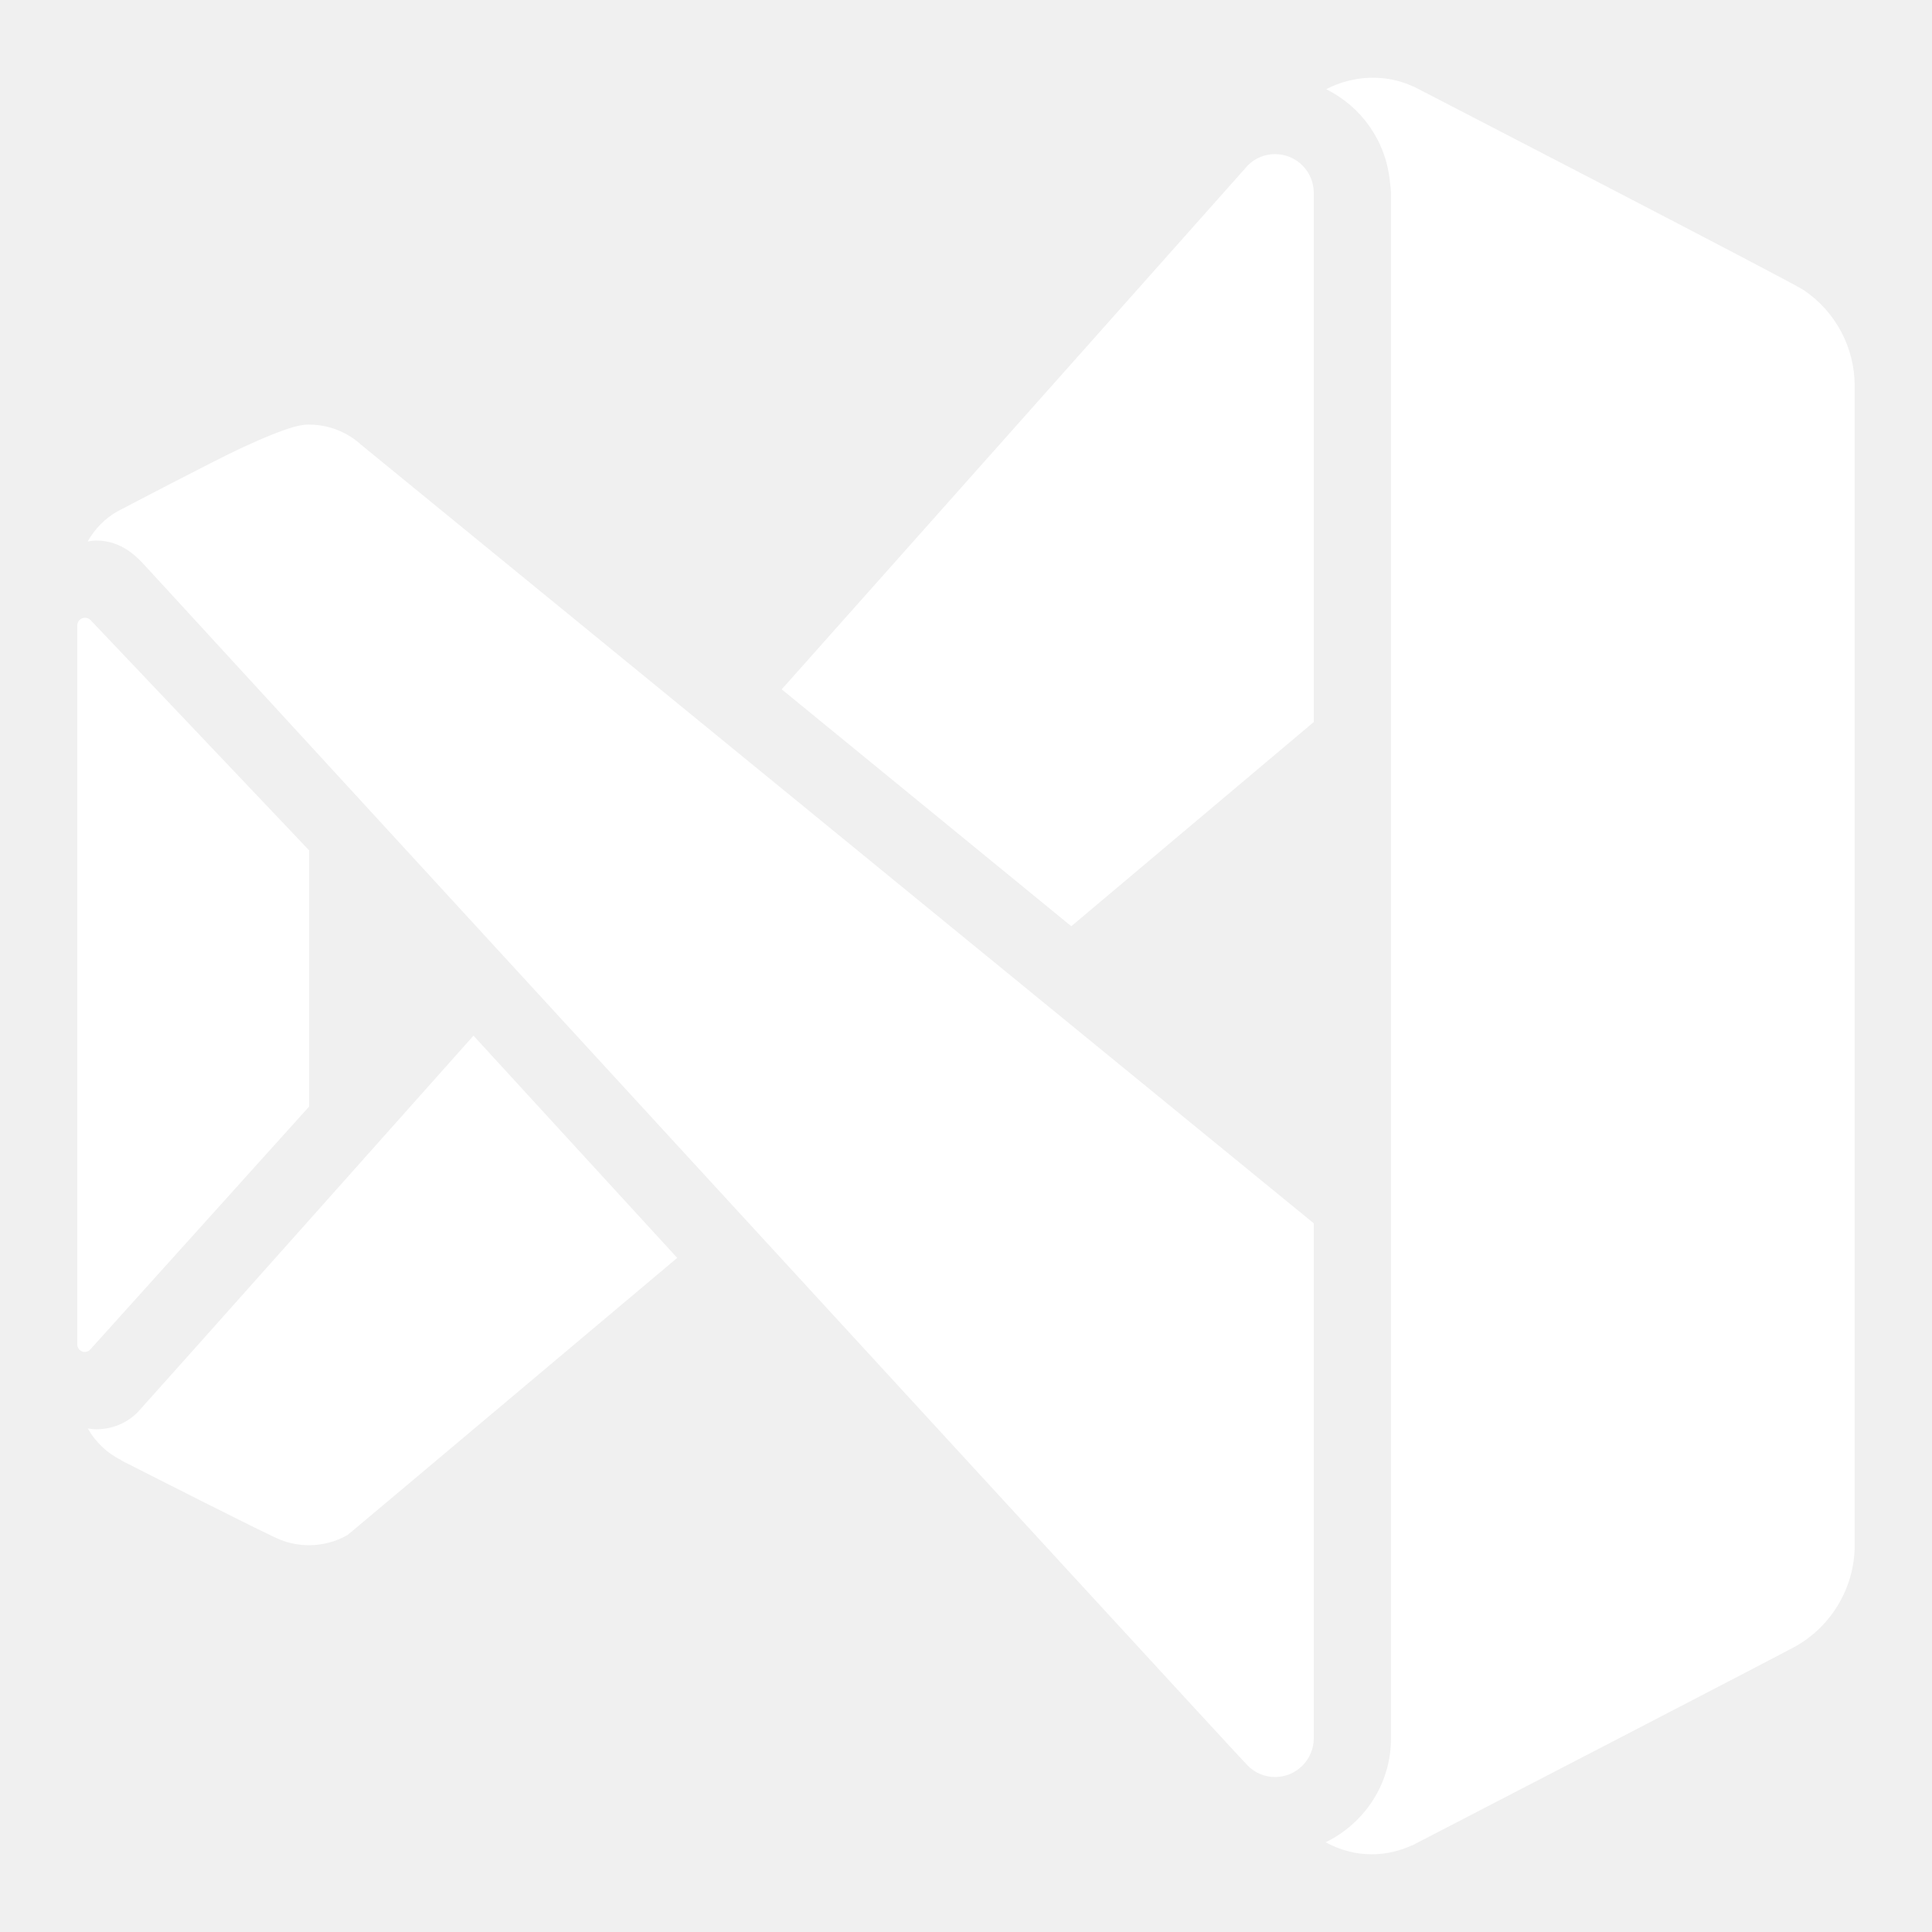
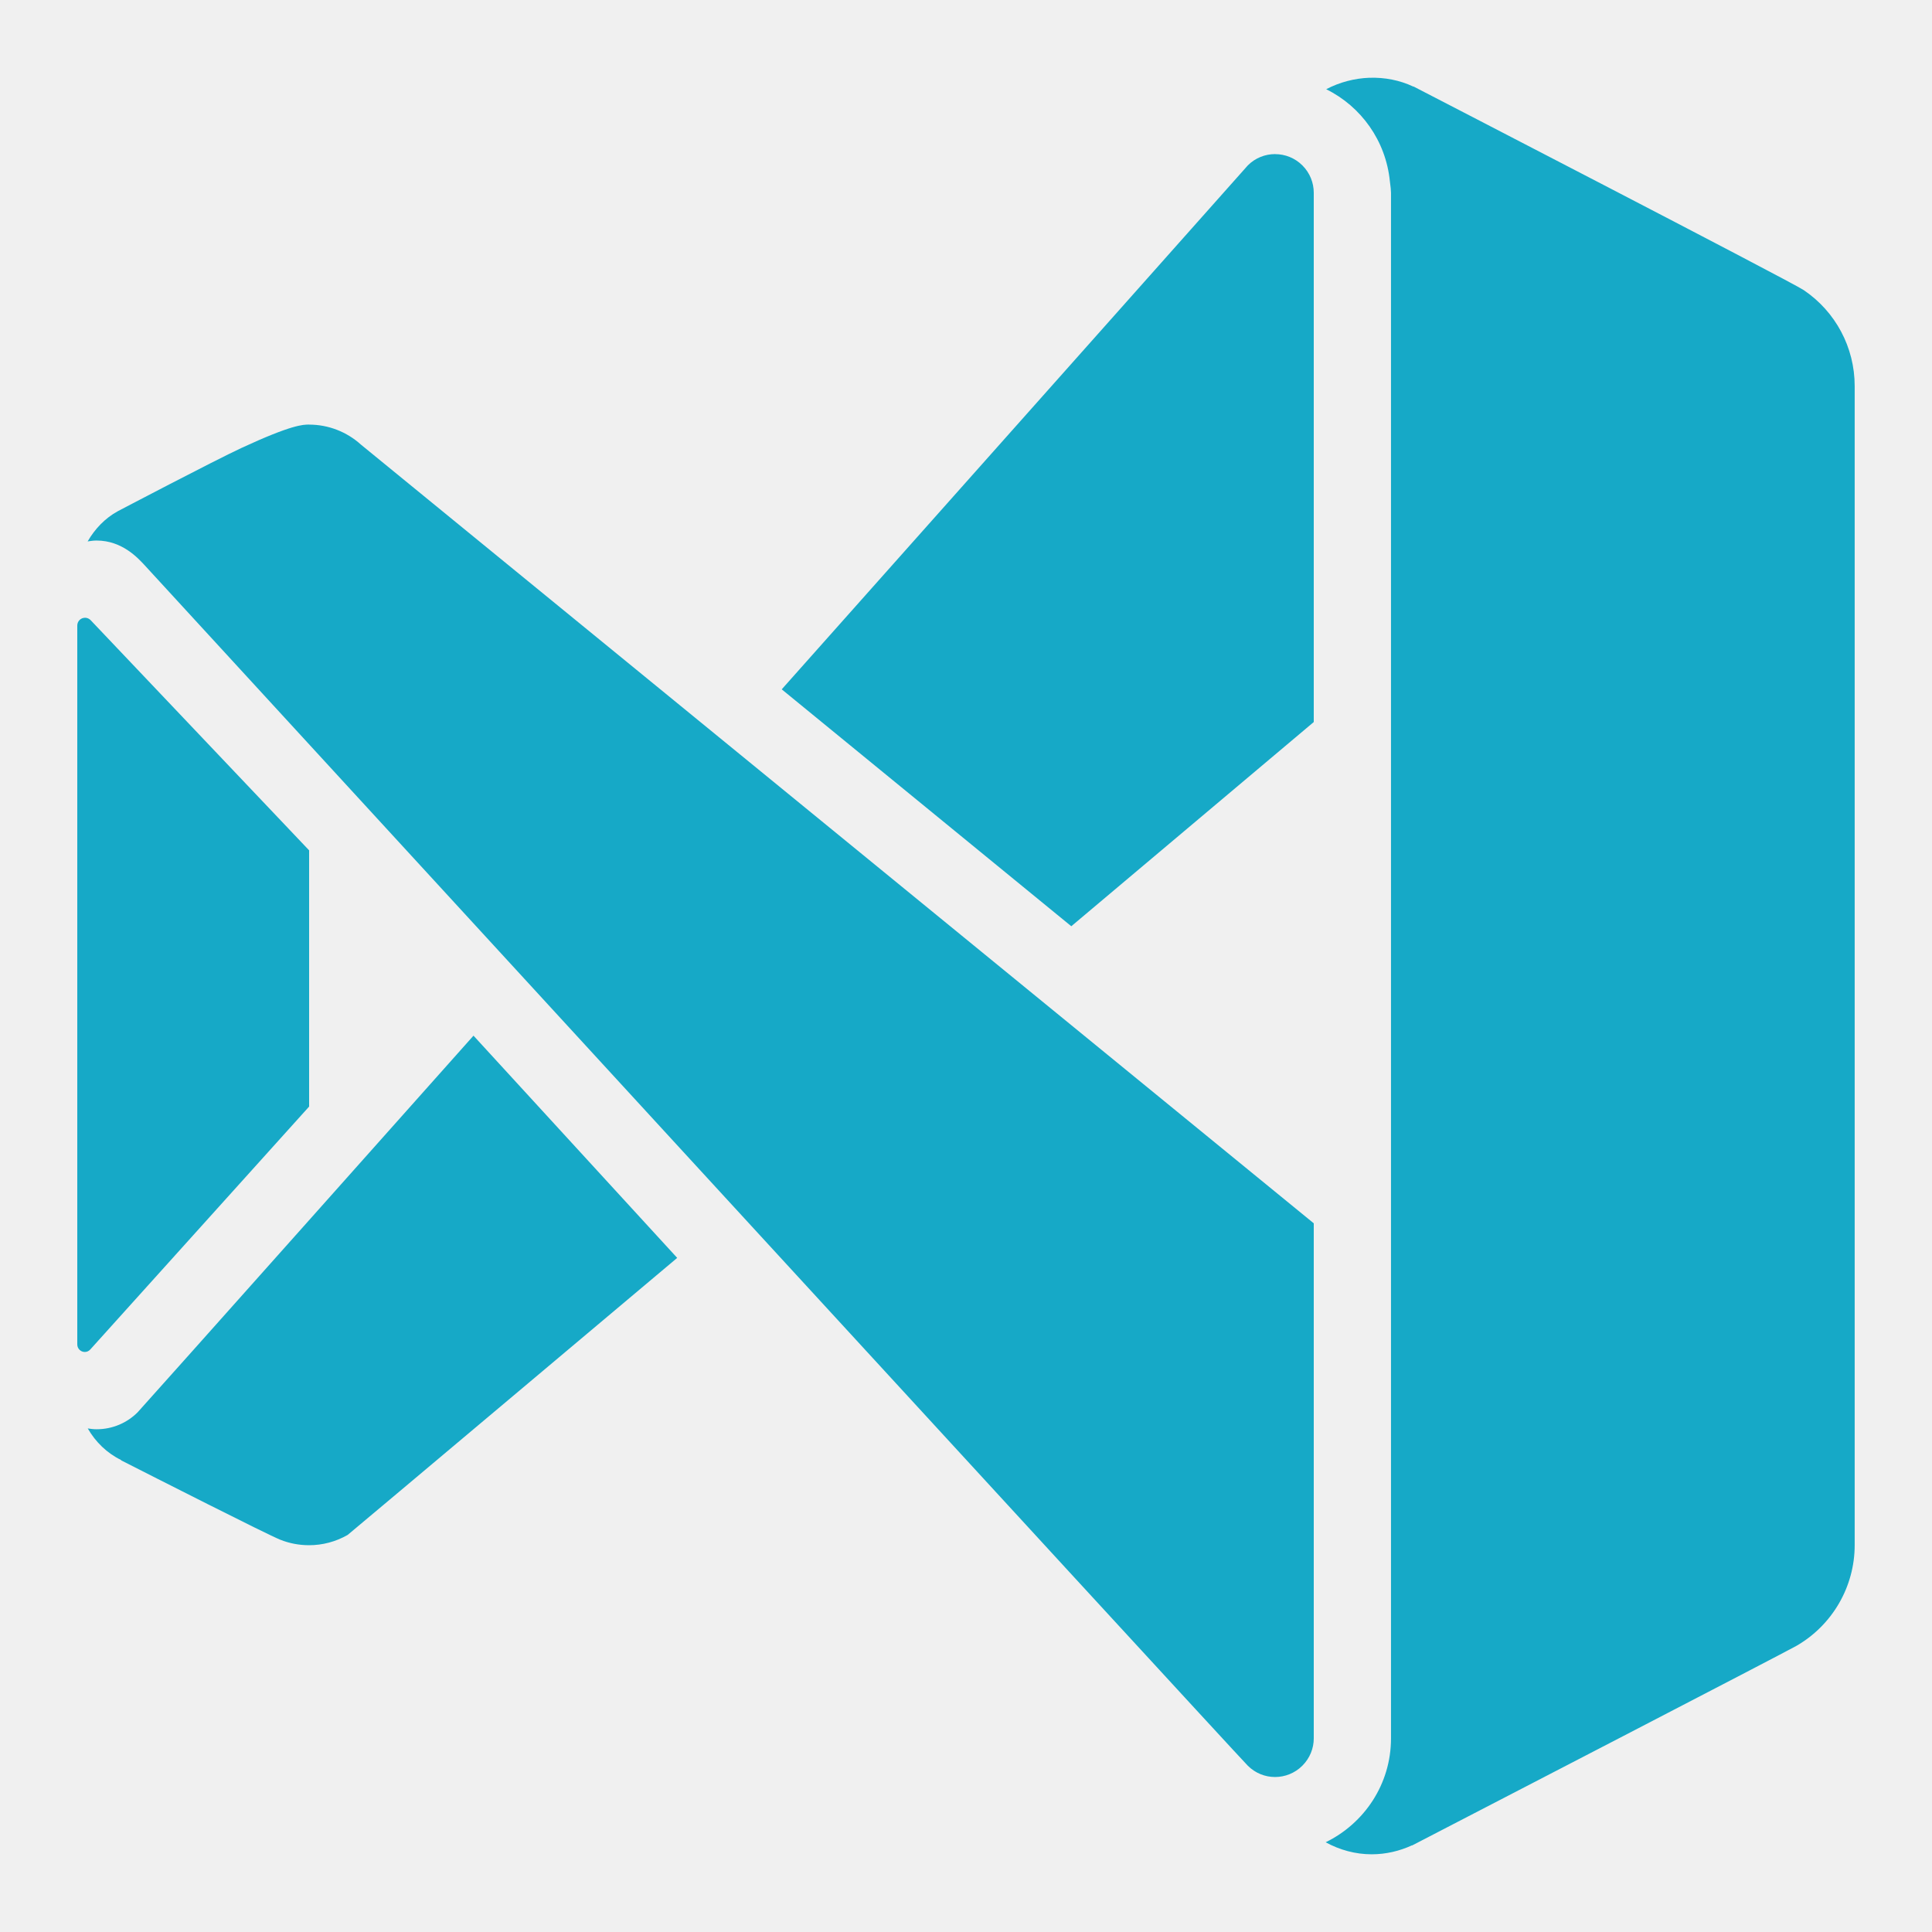
<svg xmlns="http://www.w3.org/2000/svg" viewBox="0,0,256,256" width="50px" height="50px" fill-rule="nonzero">
-   <g fill="#ffffff" fill-rule="nonzero" stroke="none" stroke-width="1" stroke-linecap="butt" stroke-linejoin="miter" stroke-miterlimit="10" stroke-dasharray="" stroke-dashoffset="0" font-family="none" font-weight="none" font-size="none" text-anchor="none" style="mix-blend-mode: normal">
+   <g fill="#16a9c7" fill-rule="nonzero" stroke="none" stroke-width="1" stroke-linecap="butt" stroke-linejoin="miter" stroke-miterlimit="10" stroke-dasharray="" stroke-dashoffset="0" font-family="none" font-weight="none" font-size="none" text-anchor="none" style="mix-blend-mode: normal">
    <g transform="scale(5.12,5.12)">
      <path d="M35.445,2.012c-0.389,0.014 -0.776,0.115 -1.123,0.297c0.905,0.448 1.543,1.333 1.648,2.383c0.018,0.126 0.029,0.241 0.029,0.297v40c0,1.186 -0.693,2.202 -1.691,2.689c0.364,0.199 0.77,0.311 1.191,0.311c0.373,0 0.725,-0.086 1.043,-0.232l0.002,0.004c1.608,-0.832 9.647,-4.995 9.943,-5.164c0.933,-0.535 1.512,-1.534 1.512,-2.607v-30c0,-0.998 -0.494,-1.926 -1.322,-2.484c-0.32,-0.217 -10.096,-5.268 -10.096,-5.268l-0.002,0.004c-0.356,-0.168 -0.746,-0.242 -1.135,-0.229zM33,3.988c-0.256,0 -0.512,0.097 -0.707,0.293c0,0 -5.724,6.438 -12.062,13.559l7.494,6.131l6.275,-5.285v-13.697c0,-0.256 -0.098,-0.512 -0.293,-0.707c-0.196,-0.196 -0.451,-0.293 -0.707,-0.293zM8,10.988c-0.156,0 -0.446,0.001 -1.744,0.602c-0.715,0.331 -3.205,1.639 -3.205,1.639c-0.33,0.179 -0.596,0.459 -0.783,0.783c0.076,-0.012 0.151,-0.023 0.23,-0.023h0.002c0.668,0 1.078,0.466 1.223,0.617c0,0 28.207,30.727 28.57,31.09c0.195,0.195 0.449,0.293 0.705,0.293c0.256,0 0.512,-0.098 0.707,-0.293c0.195,-0.195 0.295,-0.451 0.295,-0.707v-13.33c0,0 -24.466,-19.996 -24.656,-20.15c-0.368,-0.334 -0.847,-0.52 -1.344,-0.52zM2.199,15.988c-0.11,0 -0.199,0.09 -0.199,0.201v18.605c0,0.107 0.087,0.195 0.195,0.195c0.056,0 0.106,-0.025 0.141,-0.064l5.664,-6.287v-6.631l-5.658,-5.961c-0.036,-0.036 -0.088,-0.059 -0.143,-0.059zM12.254,26.803c0,0 -8.595,9.65 -8.693,9.748c-0.271,0.271 -0.646,0.438 -1.061,0.438c-0.078,0 -0.154,-0.009 -0.229,-0.021c0.202,0.351 0.498,0.64 0.865,0.818l-0.004,0.006c0.87,0.442 3.741,1.901 4.119,2.055c0.238,0.095 0.489,0.143 0.748,0.143c0.347,0 0.69,-0.09 0.998,-0.266c0.023,-0.013 8.529,-7.17 8.529,-7.17z" />
    </g>
  </g>
</svg>
